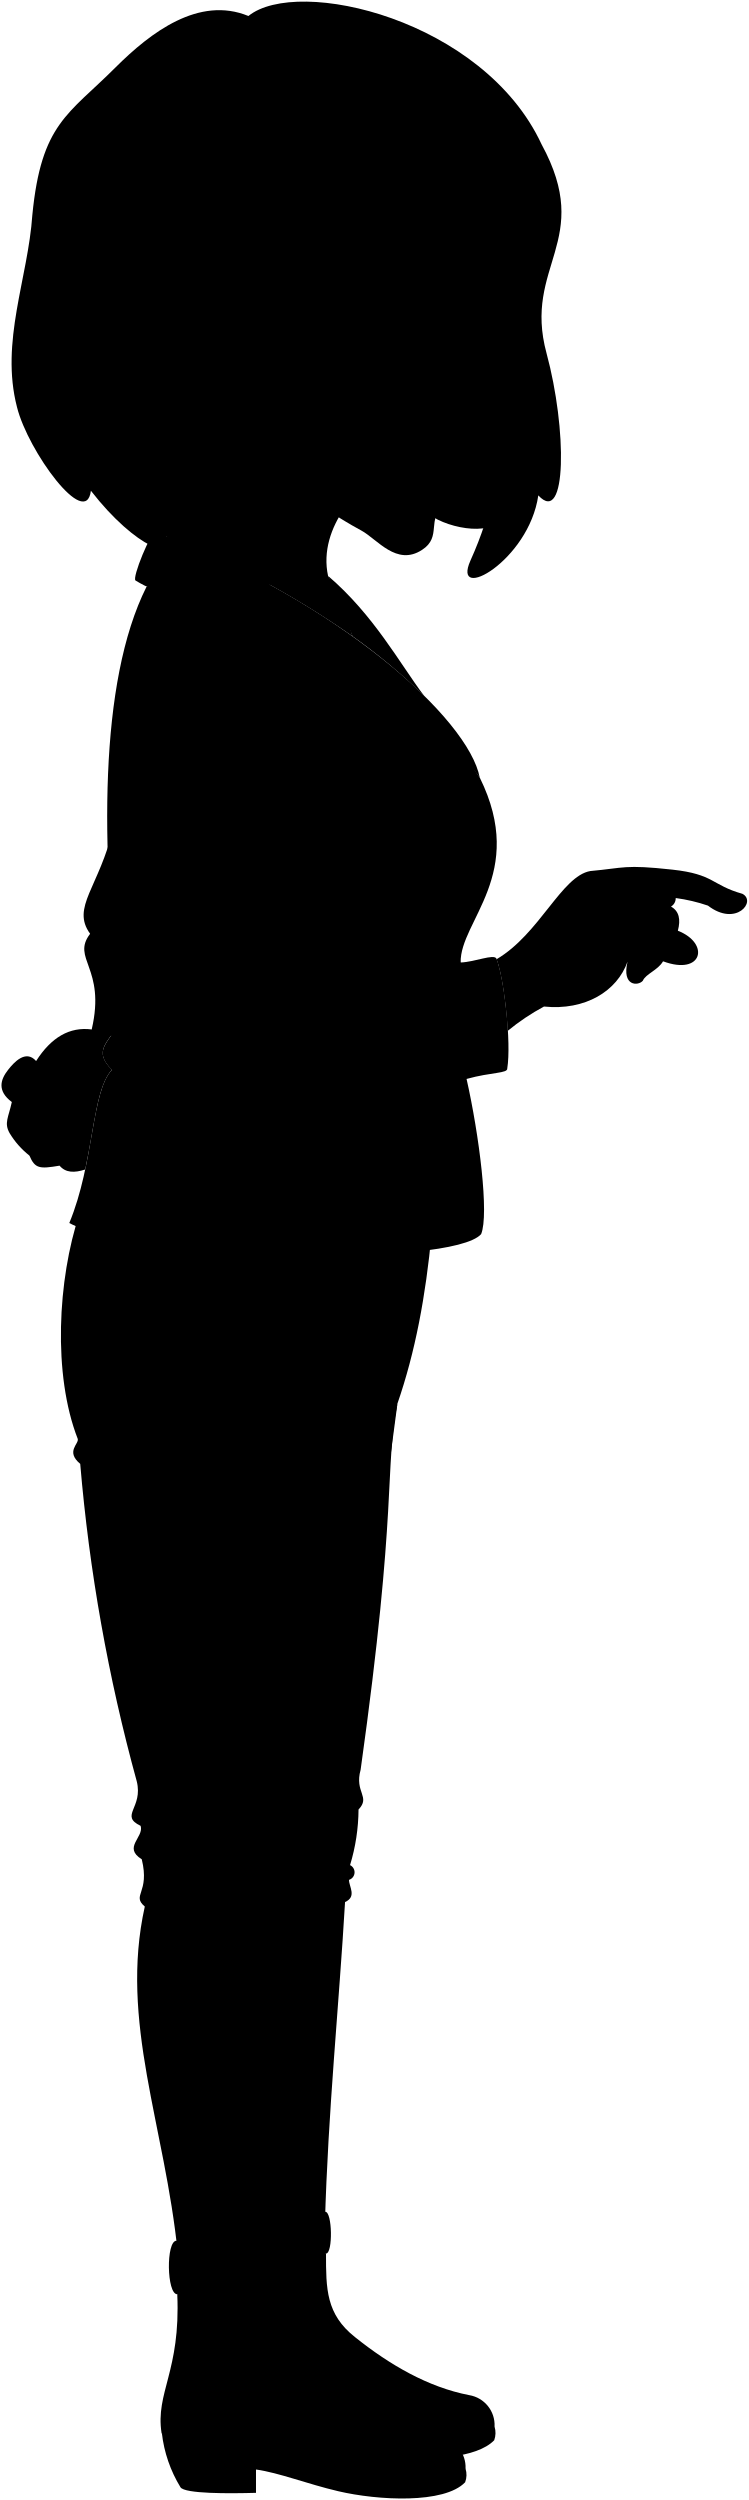
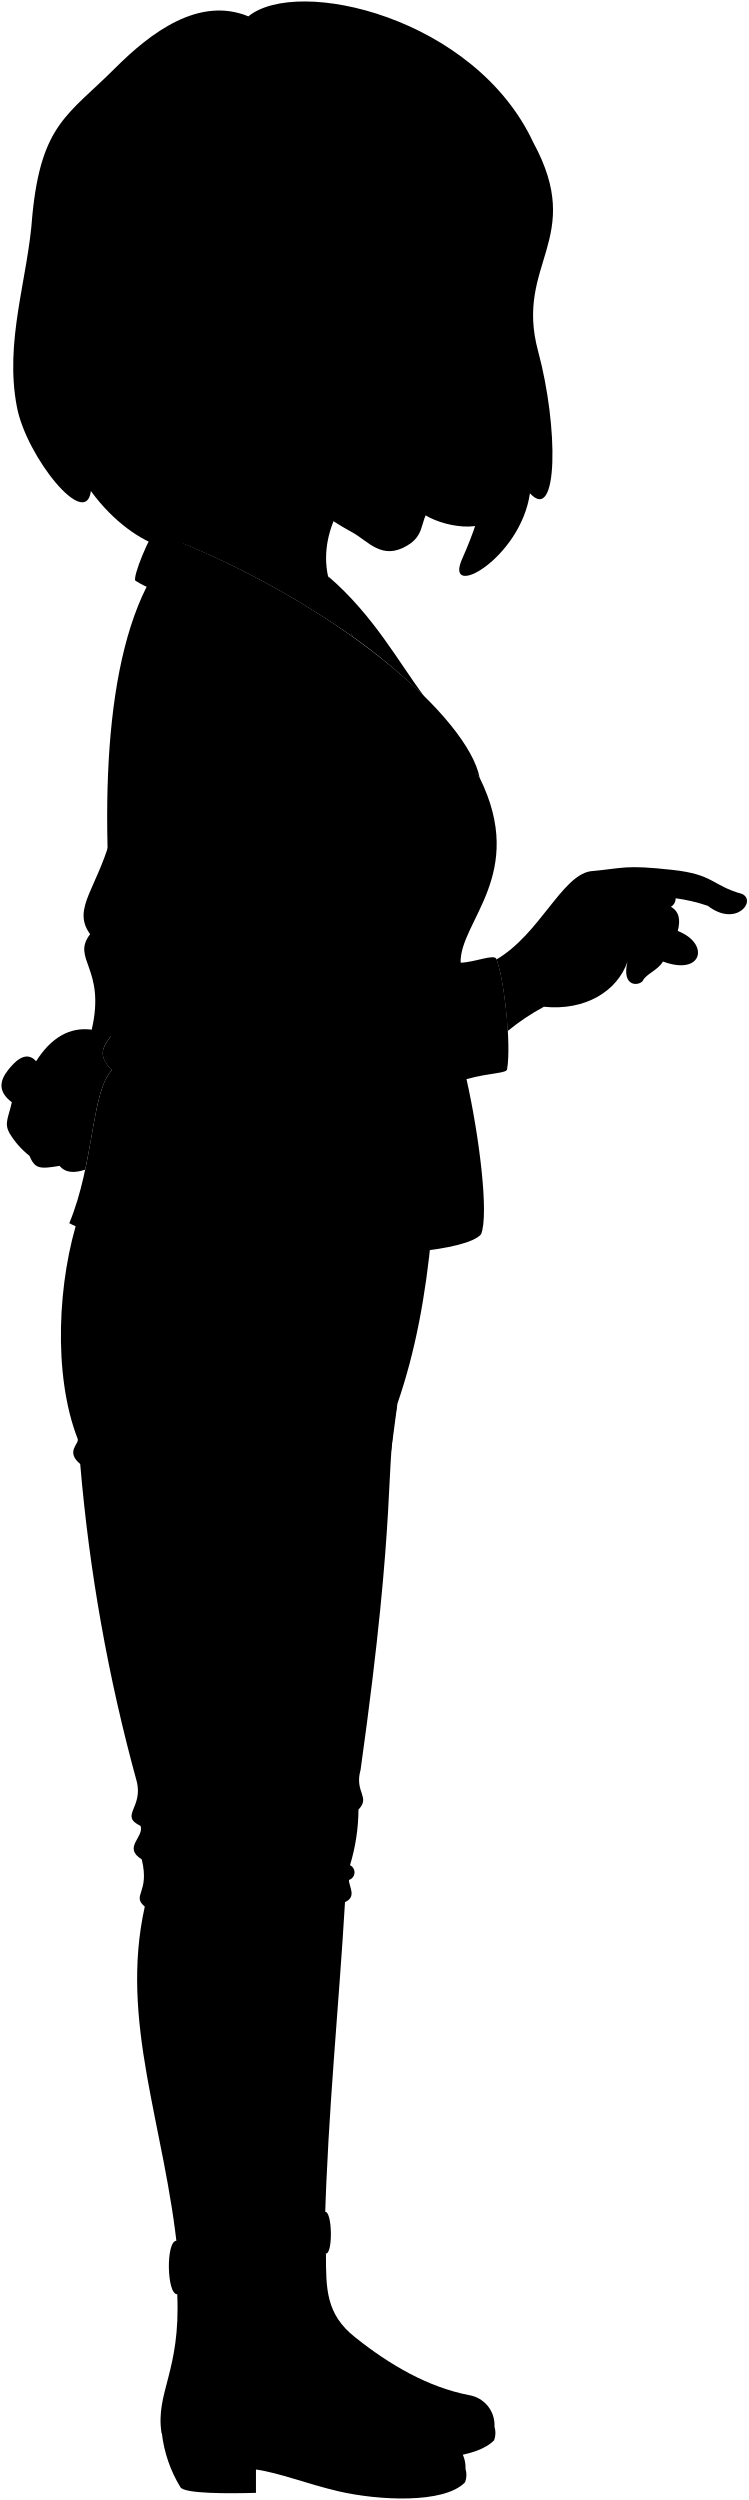
- <svg viewBox="0 0 125.43 418.86">
-   <path class="lizJeans" d="M72.32,206.63c-1,10.53-2.73,19.86-5.74,28.56-2.19,11.1.09,16.7-6.16,61.33-1.07,3.79,1.72,4.49-.35,6.65a32.75,32.75,0,0,1-1.42,9.32,1.33,1.33,0,0,1-.18,2.47c0,1.15,1.35,2.81-.66,3.72-1,17.17-2.86,35.18-3.37,53.88-5.06,5.15-14.29,6.19-24.65,5-2.15-21.46-9.82-38.81-5.53-58.13-2.28-1.95.89-2.23-.51-7.92-3.22-2,.42-3.69-.19-5.6-3.59-1.73.47-3-.65-7.47a294.4,294.4,0,0,1-9.47-53.18c-2.52-2.1-.14-3.36-.42-4.2-4.2-10.77-3.36-26.73.28-37.65Z" />
+ <svg viewBox="0 0 125.43 418.92">
+   <path class="lizJeans" d="M72.32,206.69c-1,10.53-2.73,19.86-5.74,28.56-2.19,11.1.09,16.7-6.16,61.33-1.07,3.79,1.72,4.49-.35,6.65a32.75,32.75,0,0,1-1.42,9.32,1.33,1.33,0,0,1-.18,2.47c0,1.15,1.35,2.81-.66,3.72-1,17.17-2.86,35.18-3.37,53.88-5.06,5.15-14.29,6.19-24.65,5-2.15-21.46-9.82-38.81-5.53-58.13-2.28-1.95.89-2.23-.51-7.92-3.22-2,.42-3.69-.19-5.6-3.59-1.73.47-3-.65-7.47a294.4,294.4,0,0,1-9.47-53.18c-2.52-2.1-.14-3.36-.42-4.2-4.2-10.77-3.36-26.73.28-37.65Z" />
  <g class="soleLightTan">
-     <path d="M82.86,406.57a3.57,3.57,0,0,1-.06,2.28c-1.46,1.51-4.18,2.38-7.34,2.76C67.51,408.36,75.56,407.52,82.86,406.57Z" />
-     <path d="M78,413.62a3.47,3.47,0,0,1-.07,2.27c-3.5,3.65-14.59,3.06-21.25,1.5-5.14-1.2-9.93-3.1-13.79-3.64v3.91c-4.51.13-11.94.17-12.65-.93a22.19,22.19,0,0,1-3.12-9.07Z" />
+     <path d="M82.86,406.63a3.57,3.57,0,0,1-.06,2.28c-1.46,1.51-4.18,2.38-7.34,2.76C67.51,408.42,75.56,407.58,82.86,406.63Z" />
+     <path d="M78,413.68a3.47,3.47,0,0,1-.07,2.27c-3.5,3.65-14.59,3.06-21.25,1.5-5.14-1.2-9.93-3.1-13.79-3.64v3.91c-4.51.13-11.94.17-12.65-.93a22.19,22.19,0,0,1-3.12-9.07Z" />
  </g>
  <g class="lizShoe">
-     <path d="M44.21,379.42c0-3.5,7.13-5.13,10.41-1.85,0,5.92,0,10.16,4.86,14,5.81,4.65,12.25,8.39,19.13,9.72a5.08,5.08,0,0,1,4.25,5.27c-1.55,2-5,3.09-9.39,3.28C56.38,404.17,46.8,393.92,44.21,379.42Z" />
-     <path d="M29.7,384.39c.58,12.93-3.69,16.45-2.63,23.27,4.55,4.76,12.72,2.58,20.93,5.36,13.1,4.44,26.44,5.17,30,.6a5.11,5.11,0,0,0-4.26-5.28c-6.88-1.32-11.93-7-17.75-11.6-4.82-3.85-6.43-9.13-6.39-15.05C44.73,376.88,29.7,378,29.7,384.39Z" />
+     <path d="M44.21,379.48c0-3.5,7.13-5.13,10.41-1.85,0,5.92,0,10.16,4.86,14,5.81,4.65,12.25,8.39,19.13,9.72a5.08,5.08,0,0,1,4.25,5.27c-1.55,2-5,3.09-9.39,3.28C56.38,404.23,46.8,394,44.21,379.48Z" />
+     <path d="M29.7,384.45c.58,12.94-3.69,16.45-2.63,23.27,4.55,4.76,12.72,2.58,20.93,5.36,13.1,4.44,26.44,5.17,30,.6a5.11,5.11,0,0,0-4.26-5.28c-6.88-1.32-11.93-7-17.75-11.6-4.82-3.85-6.43-9.13-6.39-15.05C44.73,376.94,29.7,378.05,29.7,384.45Z" />
  </g>
  <g class="lizJeansCuff">
-     <path d="M54.62,377.57c1.18,0,1.06-7.05-.13-7-1.61.91-4.05,1-6,1-.08,1.89-.09,3.86,0,5.93A27.87,27.87,0,0,1,54.62,377.57Z" />
-     <path d="M29.7,384.39c.37-.57,5.52-.52,8.52-.23,1.25-2.19,6.74-2.45,11.33-2.47.89-1.4.43-7.25-1.13-6.9-2.09,1.25-15.45,1.74-18.86.63C27.79,375.45,27.92,384.41,29.7,384.39Z" />
+     <path d="M54.62,377.63c1.18,0,1.06-7.05-.13-7-1.61.91-4.05,1-6,1-.08,1.89-.09,3.86,0,5.93A27.87,27.87,0,0,1,54.62,377.63Z" />
+     <path d="M29.7,384.45c.37-.57,5.52-.52,8.52-.23,1.25-2.19,6.74-2.44,11.33-2.47.89-1.4.43-7.25-1.13-6.9-2.09,1.25-15.45,1.74-18.86.63C27.79,375.51,27.92,384.48,29.7,384.45Z" />
  </g>
  <g class="lizJacket">
-     <path d="M21.37,172c.13,1.78-5.85,2.22-6,.45,2.41-10.37-3.48-11.8-.27-16C11.87,152,16.62,148.7,19,138.67Z" />
-     <path d="M24.54,98.32c17.25-4.71,40.38,8.26,55.86,32,7.94,16.12-3.37,24-3.22,30.94,2.43-.09,5.56-1.49,6-.65,1.31,3.26,2.5,14.14,1.81,18.39.09.87-2.61.6-6.82,1.77,2.12,9.39,3.8,22.71,2.44,26-4.89,5.54-56.9,4.61-69-1.86,4.2-10.12,3.66-22,7.14-25.66-4.34-4.29,1.95-5.24,1.31-10.56C16.9,142.32,16.51,114.38,24.54,98.32Z" />
+     <path d="M21.37,172.09c.13,1.78-5.85,2.22-6,.45,2.41-10.37-3.48-11.8-.27-16-3.24-4.45,1.51-7.78,3.92-17.81Z" />
+     <path d="M24.54,98.38c17.25-4.71,40.38,8.26,55.86,32,7.94,16.12-3.37,24-3.22,30.94,2.43-.08,5.56-1.49,6-.65,1.31,3.26,2.5,14.14,1.81,18.39.09.87-2.61.6-6.82,1.77,2.12,9.39,3.8,22.71,2.44,26-4.89,5.54-56.9,4.61-69-1.86,4.2-10.12,3.66-22,7.14-25.65-4.34-4.3,1.95-5.25,1.31-10.57C16.9,142.38,16.51,114.44,24.54,98.38Z" />
  </g>
  <g class="lizJacketLapel">
-     <path d="M59.07,106.61a98.45,98.45,0,0,1,12,10C66.87,111,62.64,103.08,55,96.52Z" />
-     <path d="M26.09,89.13c-.71-.33-4.07,7.81-3.37,8.14,3.62,2.25,9.78,4,17,6.45,1.16.21,3.63-1.38,6-2.34.19,2.05-.22,3.73.44,4.64,11.5,4.41,24.49,11.16,34.22,24.27C78.52,120.44,57,100.92,26.09,89.13Z" />
+     <path d="M59.07,106.67a98.45,98.45,0,0,1,12,10C66.87,111.1,62.64,103.14,55,96.58Z" />
+     <path d="M26.09,89.19c-.71-.33-4.07,7.81-3.37,8.14,3.62,2.25,9.78,4,17,6.45,1.16.21,3.63-1.38,6-2.34.19,2-.22,3.73.44,4.64,11.5,4.41,24.49,11.16,34.22,24.27C78.52,120.5,57,101,26.09,89.19Z" />
  </g>
  <g class="clothesDisplayLine">
-     <path d="M67,211.6c-3.84,6.7-10.4,11.08-22.31,10.94" />
-     <path d="M32.74,375.92c-.68,1.38-.68,7.26,0,8" />
-     <path d="M35.71,376c-.59,1.21-.73,7.1.2,8" />
+     <path d="M67,211.66c-3.84,6.7-10.4,11.08-22.31,10.94" />
+     <path d="M32.74,376c-.68,1.38-.68,7.26,0,8" />
+     <path d="M35.71,376.1c-.59,1.21-.73,7.1.2,8" />
  </g>
  <g class="clothesOverlapLine">
-     <path d="M50.2,119.19c.64,5.34-2,11.46-2.39,18.76,2.32,3.23-.72,6-.91,9.55,2.39,2.81-.36,3.18-.46,9.33,1.69,1.18,2.07,4.48,0,5.13.78,1.81,2-.19,2.2,1.49,1.43-1.17,3.76-.39,4.15.71,3-.9,4.59.52,9.9.46,1.2-1.12,4.21-.39,6.84-1,1.06-2.79,4.54-1.88,7.65-2.35" />
-     <path d="M23.07,121.46c-1.05,9.81,1,20.47.53,29.56-.64,12.19.09,26.27,3.76,29.13,6.38,5,31.21,2.94,50.78.59" />
-     <path d="M38.22,384.16c-1.77,2.71-1.54,7.66-1.49,12.41" />
-     <path d="M48.49,371.52c.95-19.68,3.25-37.15,4.32-55,2.85-2.08,0-3,.67-5.73,4.61-19.49,6.24-41.83,8.65-65.71a1.73,1.73,0,0,0,.71-2.73c.89-3.06,2.64-4.36,3.74-7.12" />
+     <path d="M50.2,119.26c.64,5.33-2,11.45-2.39,18.75,2.32,3.23-.72,6-.91,9.55,2.39,2.81-.36,3.18-.46,9.33,1.69,1.18,2.07,4.48,0,5.13.78,1.81,2-.19,2.2,1.49,1.43-1.17,3.76-.39,4.15.71,3-.9,4.59.52,9.9.46,1.2-1.12,4.21-.39,6.84-1,1.06-2.78,4.54-1.88,7.65-2.35" />
+     <path d="M23.07,121.52c-1.05,9.81,1,20.47.53,29.56-.64,12.19.09,26.27,3.76,29.14,6.38,5,31.21,2.93,50.78.58" />
+     <path d="M38.22,384.22c-1.77,2.72-1.54,7.66-1.49,12.41" />
+     <path d="M48.49,371.58c.95-19.68,3.25-37.15,4.32-55,2.85-2.08,0-3,.67-5.73,4.61-19.49,6.24-41.83,8.65-65.71a1.73,1.73,0,0,0,.71-2.73c.89-3.06,2.64-4.36,3.74-7.12" />
  </g>
  <g class="clothesFoldLine">
    <path d="M21.8,115c-1.82,7.11-2.26,13.11,1,16" />
-     <path d="M15.11,156.48c2.12-.89,2.71-1.56.71-3.08" />
-     <path d="M18.76,179.23c2,1.41,4.51,2.74,1,5" />
-     <path d="M27.11,189.61c5.64,5.94,13.12,8.23,22,7.69" />
-     <path d="M71.87,189.53c-3.09,6.25-7.74,10.7-14.66,12.55" />
-     <path d="M34.48,128.86c5.41,6.19,10.76,6.55,13.33,9.09" />
-     <path d="M42.86,144.46c1.49,1.73,3.19,2,4,3" />
-     <path d="M46.44,156.83c-2.6-.89-6.87-.38-11.18-1.71" />
+     <path d="M15.11,156.54c2.12-.89,2.71-1.56.71-3.08" />
+     <path d="M18.76,179.3c2,1.4,4.51,2.73,1,5" />
+     <path d="M27.11,189.67c5.64,5.94,13.12,8.23,22,7.69" />
+     <path d="M71.87,189.59c-3.09,6.25-7.74,10.7-14.66,12.55" />
+     <path d="M34.48,128.92c5.41,6.19,10.76,6.55,13.33,9.09" />
+     <path d="M42.86,144.52c1.49,1.73,3.19,2,4,3" />
+     <path d="M46.44,156.89c-2.6-.89-6.87-.38-11.18-1.71" />
    <path d="M46.44,162c-2.95,1.47-7.34,2.57-9.69,7.12" />
-     <path d="M46.08,163.51c-2.35,2.19-4.4,7.5-5.41,4.86" />
-     <path d="M48.64,163.45c-1.78,1.78-4.44,11.29-7.34,11" />
-     <path d="M52.79,164.16c-.82.75-1.07,2.64-2,4.68" />
-     <path d="M62.69,164.62c-1.65,1.91-1.25,5.55-4.78,9.63" />
-     <path d="M69.53,163.58c-.83,1.63-1.51,3.56-2.91,3.93" />
-     <path d="M44.75,118.77c-3.38-3.5-7.33-3.5-6.28-5.64.72-1.45,6.51-.63,10.2,6.9" />
-     <path d="M53.68,117.67a36.78,36.78,0,0,0,10.66,8.39" />
-     <path d="M52,124c2.9,1.26,6.06,2.15,7.52,3.45" />
-     <path d="M55.25,139.91a23.38,23.38,0,0,1-6.58.26" />
-     <path d="M52.43,142.74c-1.84.2-3.3.42-4.42.66" />
-     <path d="M58.31,151.83c-3.29,3-6.8,4.86-10.66,4.94" />
-     <path d="M55.09,157c-2.72,1.91-5.28,3.4-7.44,3.86" />
-     <path d="M70,155.51c2.35,1.1,4.87,1.51,6.58,2.36" />
-     <path d="M74.67,159.28c-.24-.1-7.61-.26-7.6-.16" />
-     <path d="M13.44,245.22a25.69,25.69,0,0,0,10.2,1.59" />
-     <path d="M14.69,242.93c3.9,1.59,9.49,1.86,15.64,1.7" />
-     <path d="M62.13,245a39,39,0,0,1-11.79.82" />
-     <path d="M59.77,243.47a59,59,0,0,1-12.64.14" />
-     <path d="M40.24,235.55c13.38,5.53,27.73,6.28,16.66,1.84" />
-     <path d="M23.56,305.87a25.12,25.12,0,0,0,5.87,1.36" />
-     <path d="M23.75,311.47a27.09,27.09,0,0,0,5.75.95" />
-     <path d="M24.26,319.39a15.86,15.86,0,0,0,5.92,1.09" />
-     <path d="M24.78,304c2,.9,5.45,1.42,9.36,1.78" />
-     <path d="M24.85,309.56a36.1,36.1,0,0,0,9.29,1.16" />
-     <path d="M25.88,317.89a34.82,34.82,0,0,0,9.15,1" />
-     <path d="M52.81,316.48a40.06,40.06,0,0,1-11.7,1.14" />
-     <path d="M51.22,314.61c-1.84.8-4.86,1-7.58.89" />
-     <path d="M60.07,303.17a13.12,13.12,0,0,1-5,.59" />
+     <path d="M46.08,163.57c-2.35,2.19-4.4,7.5-5.41,4.86" />
+     <path d="M48.64,163.51c-1.78,1.78-4.44,11.29-7.34,11" />
+     <path d="M52.79,164.22c-.82.75-1.07,2.64-2,4.68" />
+     <path d="M62.69,164.68c-1.65,1.91-1.25,5.55-4.78,9.63" />
+     <path d="M69.53,163.64c-.83,1.63-1.51,3.56-2.91,3.93" />
+     <path d="M44.75,118.83c-3.38-3.5-7.33-3.5-6.28-5.64.72-1.45,6.51-.63,10.2,6.9" />
+     <path d="M53.68,117.73a36.78,36.78,0,0,0,10.66,8.39" />
+     <path d="M52,124.08c2.9,1.26,6.06,2.15,7.52,3.45" />
+     <path d="M55.25,140a23.71,23.71,0,0,1-6.58.25" />
+     <path d="M52.43,142.8c-1.84.2-3.3.42-4.42.66" />
+     <path d="M58.31,151.89c-3.29,3-6.8,4.86-10.66,4.94" />
+     <path d="M55.09,157.06c-2.72,1.91-5.28,3.4-7.44,3.86" />
+     <path d="M70,155.57c2.35,1.1,4.87,1.51,6.58,2.36" />
+     <path d="M74.67,159.34c-.24-.1-7.61-.26-7.6-.16" />
+     <path d="M13.44,245.28a25.69,25.69,0,0,0,10.2,1.59" />
+     <path d="M14.69,243c3.9,1.59,9.49,1.86,15.64,1.7" />
+     <path d="M62.13,245.1a39,39,0,0,1-11.79.82" />
+     <path d="M59.77,243.53a59,59,0,0,1-12.64.14" />
+     <path d="M40.24,235.61c13.38,5.53,27.73,6.28,16.66,1.84" />
+     <path d="M23.56,305.93a25.12,25.12,0,0,0,5.87,1.36" />
+     <path d="M23.75,311.53a27.09,27.09,0,0,0,5.75,1" />
+     <path d="M24.26,319.45a15.86,15.86,0,0,0,5.92,1.09" />
+     <path d="M24.78,304.08c2,.9,5.45,1.42,9.36,1.78" />
+     <path d="M24.85,309.62a36.1,36.1,0,0,0,9.29,1.16" />
+     <path d="M25.88,318a34.82,34.82,0,0,0,9.15,1" />
+     <path d="M52.81,316.54a40.06,40.06,0,0,1-11.7,1.14" />
+     <path d="M51.22,314.67c-1.84.8-4.86,1-7.58.89" />
+     <path d="M60.07,303.23a13.12,13.12,0,0,1-5,.59" />
    <path d="M58.47,315a13.77,13.77,0,0,1-4.49.26" />
-     <path d="M57.81,318.68a13.94,13.94,0,0,1-5.15.34" />
-     <path d="M58.47,301.7a8.11,8.11,0,0,1-3.11.35" />
-     <path d="M35.91,361.09c1.34,4.51,3.79,8.47,7.26,9.33" />
+     <path d="M57.81,318.74a13.73,13.73,0,0,1-5.15.34" />
+     <path d="M58.47,301.76a8.11,8.11,0,0,1-3.11.35" />
+     <path d="M35.91,361.15c1.34,4.51,3.79,8.47,7.26,9.33" />
  </g>
-   <path class="hairBlackDark" d="M83.49,87.37c5.58-26.74-8.66-21.76-12.6-2.21C72.85,88,81.21,90,83.49,87.37Z" />
+   <path class="hairBlackDark" d="M82.09,87c5.58-26.75-8.66-21.76-12.6-2.21C71.45,87.67,79.81,89.63,82.09,87Z" />
  <g class="eye">
-     <circle class="sclera" cx="75.69" cy="53.11" r="6.82" />
-     <path class="irisDarkBrown" d="M78.22,57.69c.35.12,1.69-1,2.32-2.7s.3-3.43-.05-3.56A18.91,18.91,0,0,0,78.22,57.69Z" />
-     <path class="pupil" d="M79.68,56.05c.28.1.61-.39.86-1.06s.3-1.27,0-1.37A10.1,10.1,0,0,0,79.68,56.05Z" />
+     <circle class="sclera" cx="74.29" cy="52.77" r="6.82" />
+     <path class="irisDarkBrown" d="M76.82,57.34c.35.13,1.69-1,2.32-2.69s.3-3.43,0-3.56A18.86,18.86,0,0,0,76.82,57.34Z" />
+     <path class="pupil" d="M78.28,55.71c.28.1.61-.39.86-1.06s.3-1.27,0-1.37A10,10,0,0,0,78.28,55.71Z" />
  </g>
-   <path class="teeth" d="M75,76.77c-4.28-1.93-6,1.75-1.67,3.69A11,11,0,0,0,75,76.77Z" />
+   <path class="teeth" d="M73.57,76.43c-4.28-1.94-5.95,1.74-1.67,3.68A11,11,0,0,0,73.57,76.43Z" />
  <g class="skinIndian">
-     <path d="M26.46,89.34a148.21,148.21,0,0,1,32.61,17.27c-.94-3-1.86-6.81-4.1-10.09-1.82-8.33,5.72-16,10.24-17.8C39.34,45.34,16.41,27,26.46,89.34Z" />
-     <path d="M124.38,149.75c-5.2-1.47-4.67-3.28-11.75-4.05-8.06-.88-7.94-.29-13.74.24-4.81.85-8.5,10.55-15.69,14.77.84,2.21,1.61,7.46,1.87,12a37.6,37.6,0,0,1,6.07-4.07c6.93.71,12.26-2.59,14-7.52-1,4.19,1.81,4.09,2.56,3.2.48-1.15,2.54-1.77,3.39-3.26,6.62,2.47,7.92-3,2.48-5.12.5-1.89.22-3.28-1.15-4.05a1.6,1.6,0,0,0,.79-1.43,28.21,28.21,0,0,1,5.4,1.27C123.32,155.36,126.81,151,124.38,149.75Z" />
-     <path d="M14.28,195.94c1.56-7.33,2-14.09,4.48-16.71-3.25-3.21-.55-4.55.75-7.24a9.24,9.24,0,0,0-4.13.49c-3.72-.49-6.81,1.33-9.33,5.29-1.75-2-3.75.27-4.69,1.47-1.27,1.61-1.9,3.51.62,5.4-.56,2.59-1.33,3.51-.37,5.21a13.88,13.88,0,0,0,3.32,3.76c.93,2.19,1.69,2.26,5.05,1.69C11,196.51,12.47,196.53,14.28,195.94Z" />
-     <path d="M41.9,61.75c-6.57,1.81-6-2.85-8-4.74-30.35-7.47,16.72-36.2,54-27,0,0,5.07,52.53-4.95,43.57-1.59-.16-2.79-1.25-4.38-1.58-.15,1.58.9,3.66.83,4.16-1.15,3.25-3.19.35-7.13,1.23l-.72,1.23c4,1.58,6.29,5.12,3,6.09-3.26,2.16-.38,5.18-3.84,7.42-4.27,2.79-7.49-1.79-10.17-3.24-8.5-4.62-14.84-10-17.41-17.71m37.67-19c-2.57-.1-6.31.51-7.57,1.24a27.91,27.91,0,0,0,6.38,3.29C80.43,55.7,81.22,53.2,80.81,52.09Z" />
+     <path d="M26.46,89.4a148.21,148.21,0,0,1,32.61,17.27c-.94-3-1.86-6.81-4.1-10.09-1.82-8.33,4.32-16.43,8.84-18.21C37.83,44.86,16.71,29,26.46,89.4Z" />
+     <path d="M124.38,149.81c-5.2-1.47-4.67-3.28-11.75-4.05-8.06-.88-7.94-.29-13.74.24-4.81.85-8.5,10.55-15.69,14.77.84,2.21,1.61,7.46,1.87,12a37.6,37.6,0,0,1,6.07-4.07c6.93.71,12.26-2.59,14-7.52-1,4.19,1.81,4.09,2.56,3.2.48-1.15,2.54-1.77,3.39-3.26,6.62,2.47,7.92-3,2.48-5.12.5-1.89.22-3.28-1.15-4.05a1.6,1.6,0,0,0,.79-1.43,28.21,28.21,0,0,1,5.4,1.27C123.32,155.42,126.81,151,124.38,149.81Z" />
+     <path d="M14.28,196c1.56-7.33,2-14.09,4.48-16.7-3.25-3.22-.55-4.55.75-7.25a9.24,9.24,0,0,0-4.13.49c-3.72-.49-6.81,1.33-9.33,5.29-1.75-2-3.75.27-4.69,1.47-1.27,1.61-1.9,3.51.62,5.4-.56,2.59-1.33,3.51-.37,5.21a13.88,13.88,0,0,0,3.32,3.76c.93,2.19,1.69,2.26,5.05,1.69C11,196.57,12.47,196.59,14.28,196Z" />
+     <path d="M42,62.46c-6.58,1.81-6-2.85-8-4.74C3.61,50.26,49.22,20.46,86.48,29.63c0,0,5.08,52.52-4.94,43.57-1.6-.17-2.79-1.25-4.39-1.58-.15,1.58.9,3.65.83,4.15-1.15,3.25-3.19.35-7.13,1.23l-.72,1.23c4,1.59,6.29,5.12,3,6.1-3.27,2.15-1.31,4.94-4.84,7.06C64,94,61.7,90.65,59,89.19c-8.51-4.61-13.31-10.31-15.88-18M79.41,51.74c-2.57-.09-6.31.51-7.57,1.25a28.53,28.53,0,0,0,6.38,3.29C79,55.35,79.82,52.85,79.41,51.74Z" />
  </g>
  <g class="skinOverlapLine">
-     <path d="M113.26,150.49c.26-4.44-4.93-3.48-10.81-4.06" />
+     <path d="M113.26,150.55c.26-4.44-4.93-3.48-10.81-4.06" />
    <path d="M103,151c3.2,0,7.4-.05,9.47.95" />
-     <path d="M105.44,155.62c5.82-.13,7.86.54,5.7,5.47a11.52,11.52,0,0,0,2.48-5.12" />
-     <path d="M107.56,160.62a3.55,3.55,0,0,1-3.72.07" />
-     <path d="M11.59,179.17c-1.52,2.61-1.71,2.84-6.42,1.05a10.72,10.72,0,0,1,.88-2.45" />
-     <path d="M10.65,187.05A20.64,20.64,0,0,1,2,184.64" />
-     <path d="M13.31,190.8C9,194,7.63,195.15,4.93,193.61" />
-     <path d="M10,195.3a22.73,22.73,0,0,0,4.64-1" />
+     <path d="M105.44,155.68c5.82-.13,7.86.54,5.7,5.47a11.52,11.52,0,0,0,2.48-5.12" />
+     <path d="M107.56,160.68a3.55,3.55,0,0,1-3.72.07" />
+     <path d="M11.59,179.23c-1.52,2.61-1.71,2.84-6.42,1.05a10.72,10.72,0,0,1,.88-2.45" />
+     <path d="M10.65,187.11A20.64,20.64,0,0,1,2,184.7" />
+     <path d="M13.31,190.86C9,194,7.63,195.21,4.93,193.67" />
+     <path d="M10,195.36a22.73,22.73,0,0,0,4.64-1" />
    <path d="M9.12,187c-3.11,3.63-7.54,1.91-5.93-1.7" />
  </g>
  <g class="skinFoldLine">
-     <path d="M4.72,190.55a4.94,4.94,0,0,0,1.37,2.86" />
-     <path d="M41.56,46.89c1.74-10-15.11-3.41-6.29,8.27" />
-     <path d="M41,49.72C38.61,51,42.9,55.66,40,56.27c-1.55.33-.28-2.91-2.6-4.36-4.29-2.68,0-9,2-5.37" />
+     <path d="M4.72,190.61a4.94,4.94,0,0,0,1.37,2.86" />
+     <path d="M41.64,47.6c1.74-10-15.11-3.4-6.3,8.28" />
+     <path d="M41.11,50.43C38.68,51.72,43,56.37,40,57c-1.55.32-.27-2.92-2.59-4.36-4.29-2.68,0-9,2-5.38" />
  </g>
-   <path class="skinEdgeLine" d="M97.73,147.13c.14,1.06,1.22,1.5,1,3.06-.32,2.52,1.29,2,1.13,4.62-.11,1.72,1,1.87.81,3.54" />
+   <path class="skinEdgeLine" d="M97.73,147.19c.14,1.06,1.22,1.5,1,3.06-.32,2.52,1.29,2,1.13,4.62-.11,1.72,1,1.88.81,3.54" />
  <g class="lipFemaleBrown">
-     <path d="M72.69,76.69l-.44.66h0c3.94-.88,6,2,7.13-1.23C77.15,76.53,74.53,76.29,72.69,76.69Z" />
-     <path d="M71.53,78.58a9.89,9.89,0,0,0,3,6.09C77.82,83.7,75.51,80.16,71.53,78.58Z" />
+     <path d="M71.29,76.34l-.44.66h0c3.94-.88,6,2,7.13-1.23C75.75,76.19,73.13,75.94,71.29,76.34Z" />
+     <path d="M70.13,78.23a9.85,9.85,0,0,0,3,6.1C76.42,83.35,74.11,79.82,70.13,78.23Z" />
  </g>
-   <path class="cheekLine" d="M70.79,80.17c2.07-5.3,6.35-7,6.11-13" />
-   <path class="noseLine" d="M81.74,71.93c-2-.82-3.85.65-5.37-1.05" />
+   <path class="cheekLine" d="M69.39,79.83c2.07-5.31,6.35-7,6.11-13" />
+   <path class="noseLine" d="M80.34,71.59c-2-.82-3.85.65-5.37-1" />
  <g class="eyeLidLine">
-     <path d="M80.81,52.09c2.08,0,1.1-2.41,1.1-2.41" />
-     <path d="M79.62,56.62c.55.5.68,3.28-3.28,1.21" />
+     <path d="M79.41,51.74c2.08,0,1.1-2.41,1.1-2.41" />
+     <path d="M78.22,56.28c.55.5.68,3.27-3.28,1.21" />
  </g>
-   <path class="eyeCornerLine" d="M73.24,53.33a3.91,3.91,0,0,1-1.78-.27" />
-   <path class="eyeCreaseLine" d="M74.31,51.34a20.24,20.24,0,0,1,7.82-.72" />
-   <path class="hairBlack" d="M91.57,59.19c-4-14.72,8-18.78-.83-35C81,3.22,49.87-4,41.62,2.68c-8.3-3.41-16.39,2.75-22.26,8.61C11.45,19.21,6.92,20.65,5.42,36,4.7,46.65,0,57.26,2.85,68.22c1.83,7.36,11.54,20.65,12.38,14C22.82,92,30,94.32,27.68,89.63,39.26,100.29,50.14,100,44.75,94.06,33.87,80.2,31.14,68,33.89,57,23,42.39,42.89,32.47,44.15,45.2c4.56,4,8.8,6.3,9.35,2.71.82-5.35,1.43-4.46,4-6.64a24.81,24.81,0,0,0,16.7-2c-6.58,7,7.3,2.7,11.5-6.61-.88,4.07-.68,7.61.84,10.8-.52,8.28-5,9.82-3.2,15.71,2.06,6.71,5.34,15-.44,14.37.75,5.14-.26,11.9-4.08,20.38C75.6,101.14,88.6,94,90.19,83,95,88.2,95,71.88,91.57,59.19Z" />
+   <path class="eyeCornerLine" d="M71.84,53a3.91,3.91,0,0,1-1.78-.27" />
+   <path class="eyeCreaseLine" d="M72.91,51a20.44,20.44,0,0,1,7.82-.71" />
+   <path class="hairBlack" d="M90.17,58.85c-4-14.72,8-18.78-.82-35C79.57,2.88,49.87-4,41.62,2.74c-8.3-3.41-16.39,2.75-22.26,8.61C11.45,19.27,6.92,20.71,5.42,36.08,4.7,46.71.68,57.17,2.85,68.28c1.62,8.28,11.54,20.65,12.38,14C22.88,92.82,34.07,94.63,30.05,88,41.42,97.9,52,97,46.57,91.09,36.55,77.51,33.45,68.86,34,57.72c-10.9-14.61,9-24.53,10.26-11.81,4.56,4,8.63,6.19,9.18,2.6.82-5.35,1.43-4.46,4-6.64,6.13,1.24,10.45-.37,15.4-2.95-6.58,7,7.3,2.71,11.5-6.61-.88,4.08-.68,7.62.84,10.8-.52,8.29-5,9.83-3.2,15.72,2.06,6.7,5.34,15-.43,14.37.74,5.14-.27,11.9-4.08,20.38-3.25,7.22,9.74.1,11.33-10.92C93.56,87.85,93.59,71.54,90.17,58.85Z" />
  <g class="hairOverlapLine">
-     <path d="M86.57,43.46c2.05,2,4,.13,4.18-1.92" />
-     <path d="M57.53,41.27c-4.55-.71-4.27-2.14-.72-3" />
+     <path d="M85.17,43.11c2,2.06,4,.14,4.18-1.91" />
+     <path d="M57.43,41.87c-4.55-.71-4.27-2.13-.72-3" />
  </g>
-   <path class="eyebrowBlack" d="M71.46,47.86c2.9-2.76,9.54-3,12.13-1.44.84.52-.37,2-1.29,1.59A12.17,12.17,0,0,0,71.46,47.86Z" />
+   <path class="eyebrowBlack" d="M70.06,47.52c2.9-2.77,9.54-3.06,12.13-1.44.84.52-.37,2-1.29,1.58A12.21,12.21,0,0,0,70.06,47.52Z" />
</svg>
